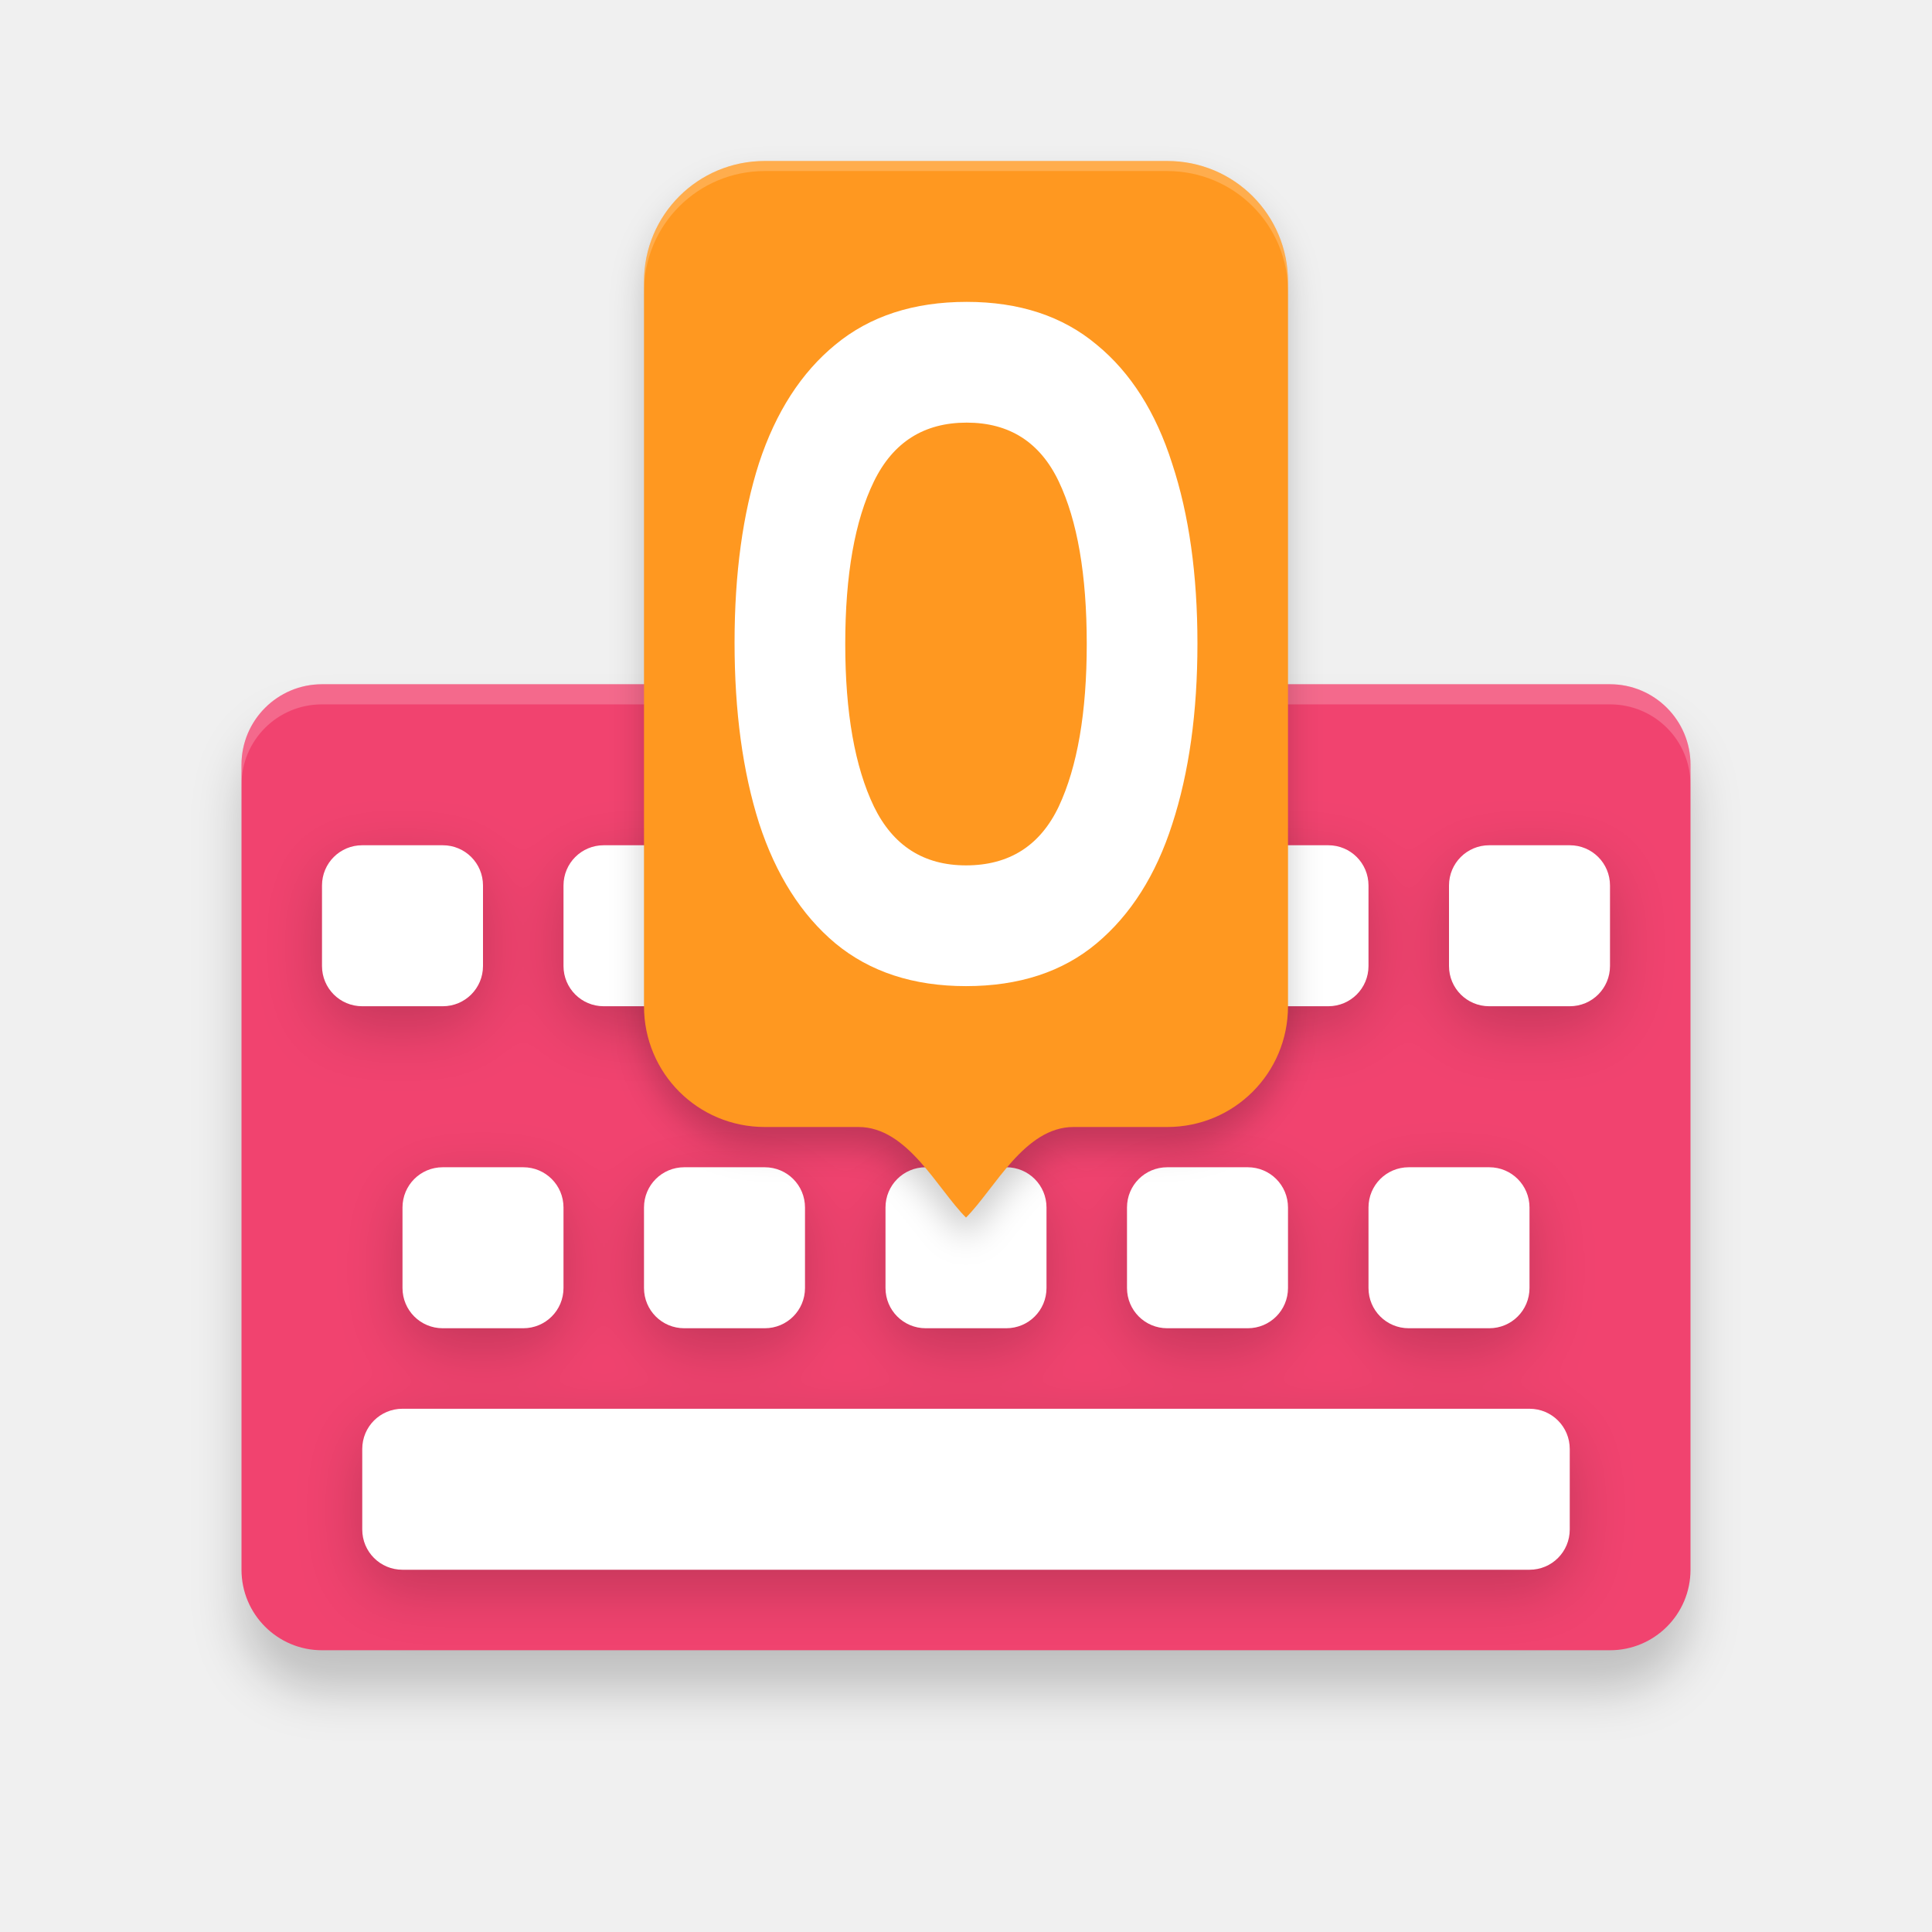
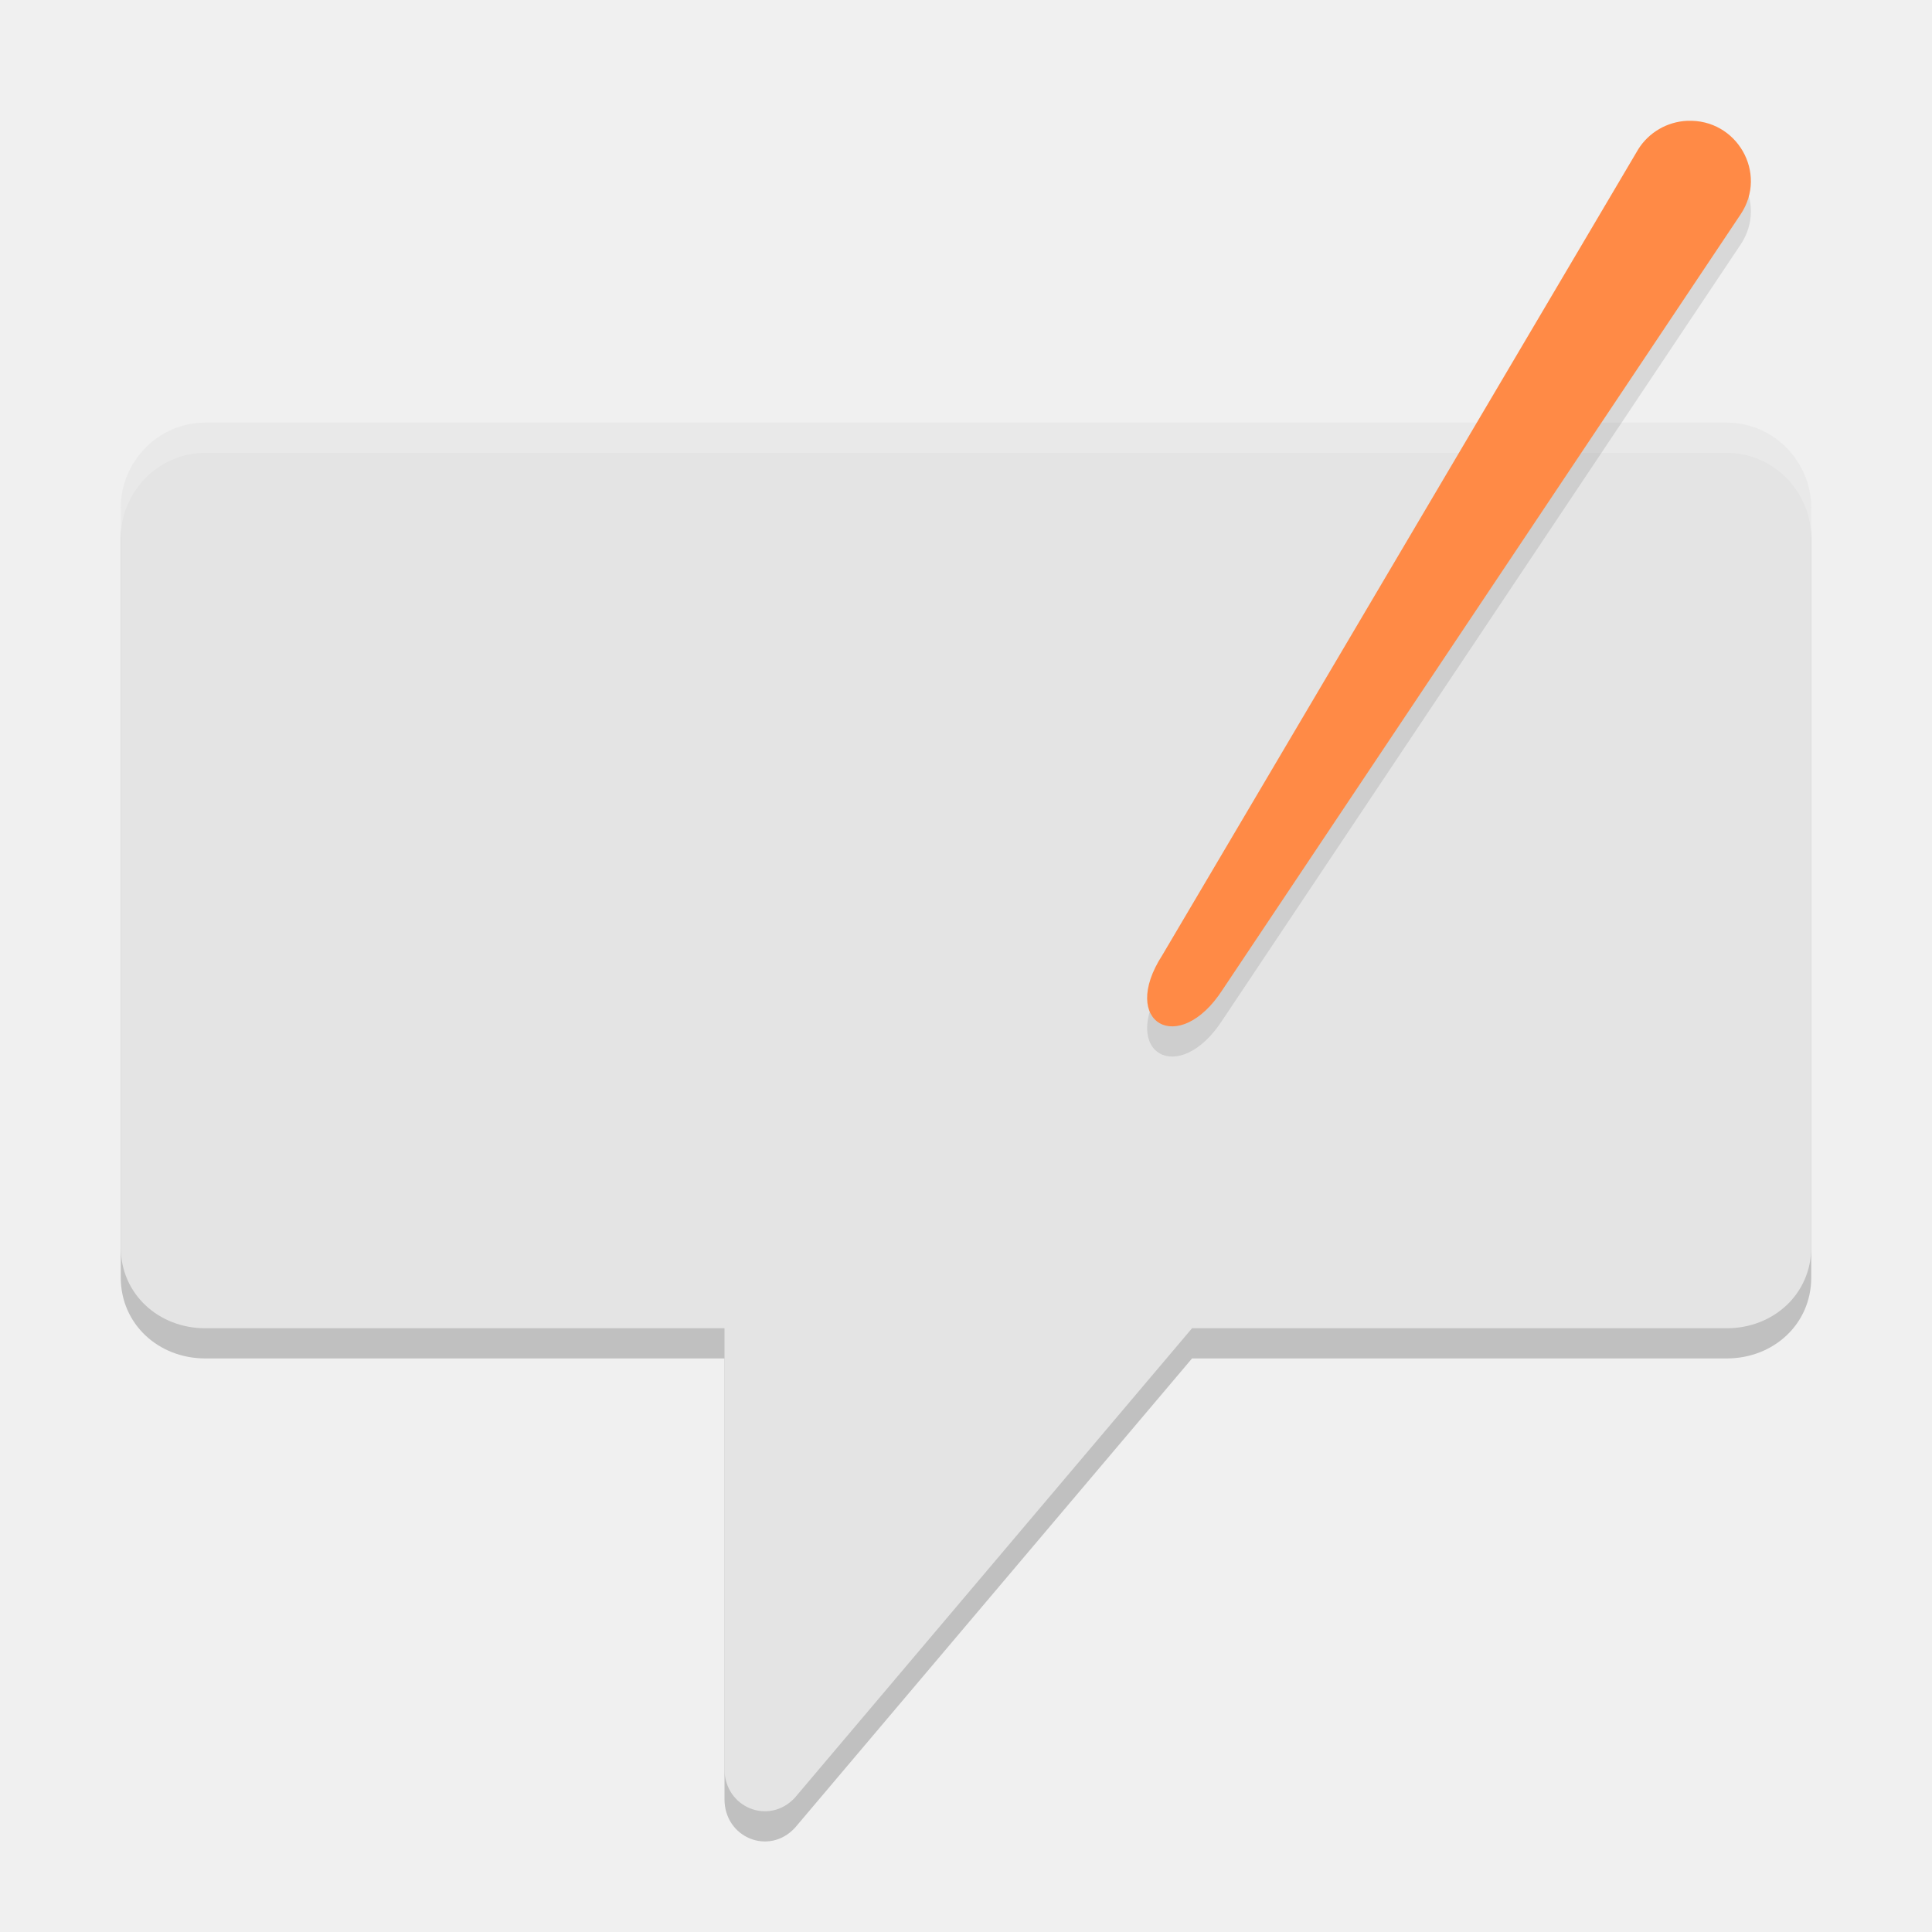
- <svg xmlns="http://www.w3.org/2000/svg" width="192" height="192" version="1" id="svg40">
-   <defs id="defs44">
-     <filter style="color-interpolation-filters:sRGB" id="filter897" x="-0.06" width="1.12" y="-0.04" height="1.08">
-       <feGaussianBlur stdDeviation="2.4" id="feGaussianBlur899" />
-     </filter>
-     <filter style="color-interpolation-filters:sRGB" id="filter925" x="-0.063" width="1.127" y="-0.039" height="1.077">
-       <feGaussianBlur stdDeviation="1.69" id="feGaussianBlur927" />
-     </filter>
-     <filter style="color-interpolation-filters:sRGB" id="filter5912" x="-0.059" y="-0.104" width="1.117" height="1.208">
-       <feGaussianBlur stdDeviation="3.125" id="feGaussianBlur5914" />
-     </filter>
-   </defs>
-   <rect style="opacity:0.2;fill:#000000;stroke-width:4;filter:url(#filter897)" width="96" height="144" x="-168" y="-168" rx="8" ry="8" transform="matrix(0,-1,-1,0,0,0)" id="rect871" />
-   <rect id="rect4" transform="matrix(0,-1,-1,0,0,0)" ry="8" rx="8" y="-168" x="-164" height="144" width="96" style="fill:#f1436f;fill-opacity:1;stroke-width:4" />
-   <path id="path5874" style="opacity:0.2;fill:#000000;fill-opacity:1;stroke-width:4;filter:url(#filter5912)" d="m 36,86 c -2.216,0 -4,1.784 -4,4 v 8 c 0,2.216 1.784,4 4,4 h 8 c 2.216,0 4,-1.784 4,-4 v -8 c 0,-2.216 -1.784,-4 -4,-4 z m 24,0 c -2.216,0 -4,1.784 -4,4 v 8 c 0,2.216 1.784,4 4,4 h 8 c 2.216,0 4,-1.784 4,-4 v -8 c 0,-2.216 -1.784,-4 -4,-4 z m 64,0 c -2.216,0 -4,1.784 -4,4 v 8 c 0,2.216 1.784,4 4,4 h 8 c 2.216,0 4,-1.784 4,-4 v -8 c 0,-2.216 -1.784,-4 -4,-4 z m 24,0 c -2.216,0 -4,1.784 -4,4 v 8 c 0,2.216 1.784,4 4,4 h 8 c 2.216,0 4,-1.784 4,-4 v -8 c 0,-2.216 -1.784,-4 -4,-4 z M 44,118 c -2.216,0 -4,1.784 -4,4 v 8 c 0,2.216 1.784,4 4,4 h 8 c 2.216,0 4,-1.784 4,-4 v -8 c 0,-2.216 -1.784,-4 -4,-4 z m 24,0 c -2.216,0 -4,1.784 -4,4 v 8 c 0,2.216 1.784,4 4,4 h 8 c 2.216,0 4,-1.784 4,-4 v -8 c 0,-2.216 -1.784,-4 -4,-4 z m 24,0 c -2.216,0 -4,1.784 -4,4 v 8 c 0,2.216 1.784,4 4,4 h 8 c 2.216,0 4,-1.784 4,-4 v -8 c 0,-2.216 -1.784,-4 -4,-4 z m 24,0 c -2.216,0 -4,1.784 -4,4 v 8 c 0,2.216 1.784,4 4,4 h 8 c 2.216,0 4,-1.784 4,-4 v -8 c 0,-2.216 -1.784,-4 -4,-4 z m 24,0 c -2.216,0 -4,1.784 -4,4 v 8 c 0,2.216 1.784,4 4,4 h 8 c 2.216,0 4,-1.784 4,-4 v -8 c 0,-2.216 -1.784,-4 -4,-4 z M 40,142 c -2.216,0 -4,1.784 -4,4 v 8 c 0,2.216 1.784,4 4,4 h 112 c 2.216,0 4,-1.784 4,-4 v -8 c 0,-2.216 -1.784,-4 -4,-4 z" />
-   <path id="rect28" style="fill:#ffffff;fill-opacity:1;stroke-width:4" d="m 36,84 c -2.216,0 -4,1.784 -4,4 v 8 c 0,2.216 1.784,4 4,4 h 8 c 2.216,0 4,-1.784 4,-4 v -8 c 0,-2.216 -1.784,-4 -4,-4 z m 24,0 c -2.216,0 -4,1.784 -4,4 v 8 c 0,2.216 1.784,4 4,4 h 8 c 2.216,0 4,-1.784 4,-4 v -8 c 0,-2.216 -1.784,-4 -4,-4 z m 64,0 c -2.216,0 -4,1.784 -4,4 v 8 c 0,2.216 1.784,4 4,4 h 8 c 2.216,0 4,-1.784 4,-4 v -8 c 0,-2.216 -1.784,-4 -4,-4 z m 24,0 c -2.216,0 -4,1.784 -4,4 v 8 c 0,2.216 1.784,4 4,4 h 8 c 2.216,0 4,-1.784 4,-4 v -8 c 0,-2.216 -1.784,-4 -4,-4 z M 44,116 c -2.216,0 -4,1.784 -4,4 v 8 c 0,2.216 1.784,4 4,4 h 8 c 2.216,0 4,-1.784 4,-4 v -8 c 0,-2.216 -1.784,-4 -4,-4 z m 24,0 c -2.216,0 -4,1.784 -4,4 v 8 c 0,2.216 1.784,4 4,4 h 8 c 2.216,0 4,-1.784 4,-4 v -8 c 0,-2.216 -1.784,-4 -4,-4 z m 24,0 c -2.216,0 -4,1.784 -4,4 v 8 c 0,2.216 1.784,4 4,4 h 8 c 2.216,0 4,-1.784 4,-4 v -8 c 0,-2.216 -1.784,-4 -4,-4 z m 24,0 c -2.216,0 -4,1.784 -4,4 v 8 c 0,2.216 1.784,4 4,4 h 8 c 2.216,0 4,-1.784 4,-4 v -8 c 0,-2.216 -1.784,-4 -4,-4 z m 24,0 c -2.216,0 -4,1.784 -4,4 v 8 c 0,2.216 1.784,4 4,4 h 8 c 2.216,0 4,-1.784 4,-4 v -8 c 0,-2.216 -1.784,-4 -4,-4 z M 40,140 c -2.216,0 -4,1.784 -4,4 v 8 c 0,2.216 1.784,4 4,4 h 112 c 2.216,0 4,-1.784 4,-4 v -8 c 0,-2.216 -1.784,-4 -4,-4 z" />
-   <path id="path6" d="m 32,68 c -4.432,0 -8,3.568 -8,8 v 2 c 0,-4.432 3.568,-8 8,-8 h 128 c 4.432,0 8,3.568 8,8 v -2 c 0,-4.432 -3.568,-8 -8,-8 z" style="opacity:0.2;fill:#ffffff;stroke-width:4" />
-   <path id="path917" style="opacity:0.2;fill:#000000;fill-opacity:1;stroke-width:12.133;stroke-linecap:round;stroke-linejoin:round;filter:url(#filter925)" d="m 76,18 c -6.648,0 -12,5.352 -12,12 V 102 c 0,6.648 5.352,12 12,12 h 9.314 c 4.885,0 7.825,6.139 10.686,9 2.861,-2.861 5.801,-9 10.686,-9 H 116 c 6.648,0 12,-5.352 12,-12 V 30 c 0,-6.648 -5.352,-12 -12,-12 H 96 Z" />
-   <path id="rect892" style="fill:#ff9820;fill-opacity:1;stroke-width:12.133;stroke-linecap:round;stroke-linejoin:round" d="m 76,16 c -6.648,0 -12,5.352 -12,12 v 72 c 0,6.648 5.352,12 12,12 h 9.314 c 4.885,0 7.825,6.139 10.686,9 2.861,-2.861 5.801,-9 10.686,-9 H 116 c 6.648,0 12,-5.352 12,-12 V 28 c 0,-6.648 -5.352,-12 -12,-12 H 96 Z" />
-   <path id="path929" style="opacity:0.2;fill:#ffffff;fill-opacity:1;stroke-width:12.133;stroke-linecap:round;stroke-linejoin:round" d="m 76,16 c -6.648,0 -12,5.352 -12,12 v 1 c 0,-6.648 5.352,-12 12,-12 h 20 20 c 6.648,0 12,5.352 12,12 v -1 c 0,-6.648 -5.352,-12 -12,-12 H 96 Z" />
-   <path id="path5045" style="font-weight:bold;font-size:40px;line-height:1.25;-inkscape-font-specification:'sans-serif Bold';fill:#ffffff;stroke-width:1.978" d="M 96.068 30 C 90.792 30 86.439 31.419 83.012 34.256 C 79.629 37.031 77.104 40.948 75.436 46.006 C 73.812 51.063 73 57.015 73 63.861 C 73 70.708 73.812 76.689 75.436 81.809 C 77.104 86.928 79.629 90.907 83.012 93.744 C 86.439 96.581 90.769 98 96 98 C 101.276 98 105.606 96.581 108.988 93.744 C 112.371 90.907 114.873 86.96 116.496 81.902 C 118.165 76.783 119 70.799 119 63.953 C 119 57.107 118.165 51.155 116.496 46.098 C 114.873 40.978 112.371 37.031 108.988 34.256 C 105.606 31.419 101.3 30 96.068 30 z M 96.066 42 C 100.309 42 103.358 43.947 105.215 47.842 C 107.071 51.737 108 57.123 108 64 C 108 70.816 107.071 76.202 105.215 80.158 C 103.358 84.053 100.287 86 96 86 C 91.801 86 88.752 84.053 86.852 80.158 C 84.951 76.202 84 70.816 84 64 C 84 57.123 84.951 51.737 86.852 47.842 C 88.752 43.947 91.823 42 96.066 42 z " />
+ <svg xmlns="http://www.w3.org/2000/svg" width="64" height="64" version="1.1">
+   <path style="opacity:0.2" d="m 6.8,15 c -1.551,0 -2.8,1.284 -2.8,2.828 v 24.49 c 0,1.544 1.249,2.682 2.8,2.682 h 17.2 v 14.605 c 0.001,1.27 1.472,1.877 2.335,0.942 L 39.488,45 H 57.2 c 1.551,0 2.8,-1.137 2.8,-2.682 V 17.828 c 0,-1.544 -1.249,-2.828 -2.8,-2.828 z" />
+   <path style="fill:#e4e4e4" d="M 6.8,14 C 5.249,14 4,15.284 4,16.828 V 41.318 C 4,42.863 5.249,44 6.8,44 h 17.2 v 14.605 c 0.001,1.27 1.472,1.877 2.335,0.942 L 39.488,44 H 57.2 C 58.751,44 60,42.863 60,41.318 V 16.828 C 60,15.284 58.751,14 57.2,14 Z" />
+   <path style="opacity:0.2;fill:#ffffff" d="M 6.801 14 C 5.25 14 4 15.284 4 16.828 L 4 17.828 C 4 16.284 5.25 15 6.801 15 L 57.199 15 C 58.75 15 60 16.284 60 17.828 L 60 16.828 C 60 15.284 58.75 14 57.199 14 L 6.801 14 z" />
+   <path style="opacity:0.1" d="m 55.891,5.002 c -0.664,0.03 -1.27,0.381 -1.621,0.941 L 38.503,32.641 c -1.448,2.242 0.548,3.386 1.996,1.145 l 17.165,-25.691 c 0.906,-1.361 -0.129,-3.166 -1.773,-3.092 z" />
+   <path style="fill:#ff8a46" d="M 55.891,4.002 C 55.227,4.032 54.621,4.384 54.27,4.943 L 38.503,31.641 c -1.448,2.242 0.548,3.386 1.996,1.145 l 17.165,-25.691 c 0.906,-1.361 -0.129,-3.166 -1.773,-3.092 z" />
</svg>
